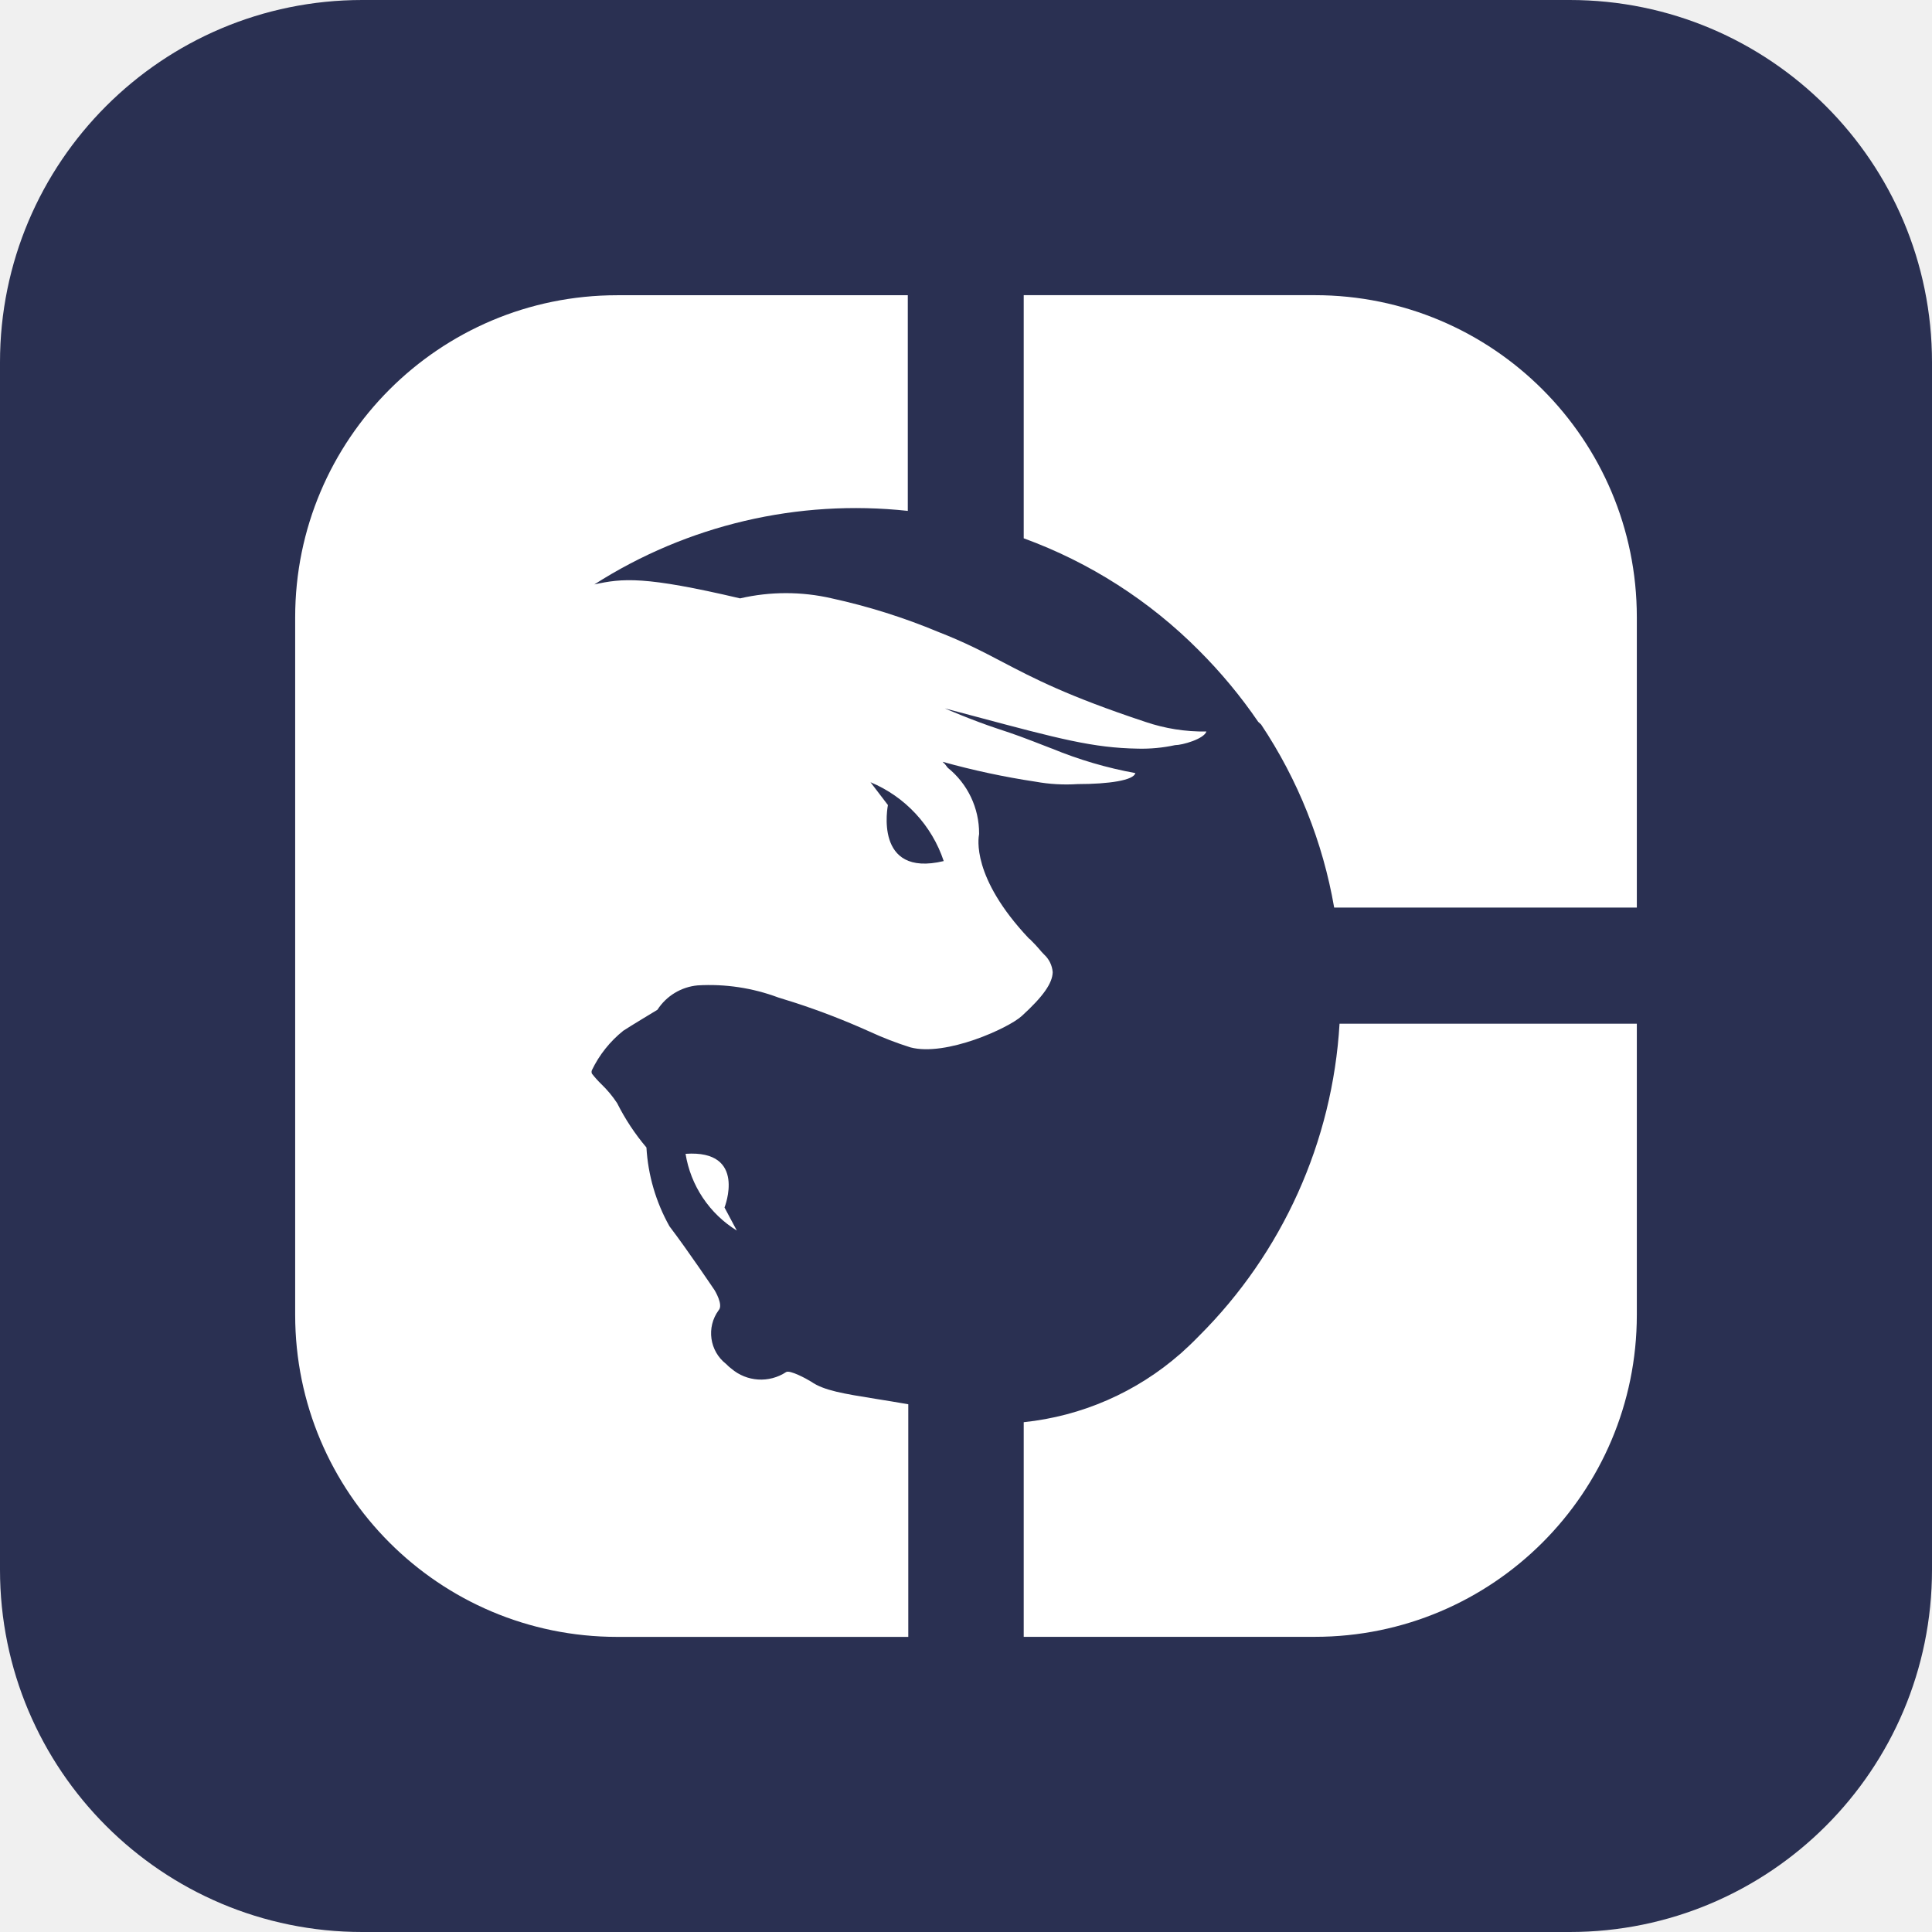
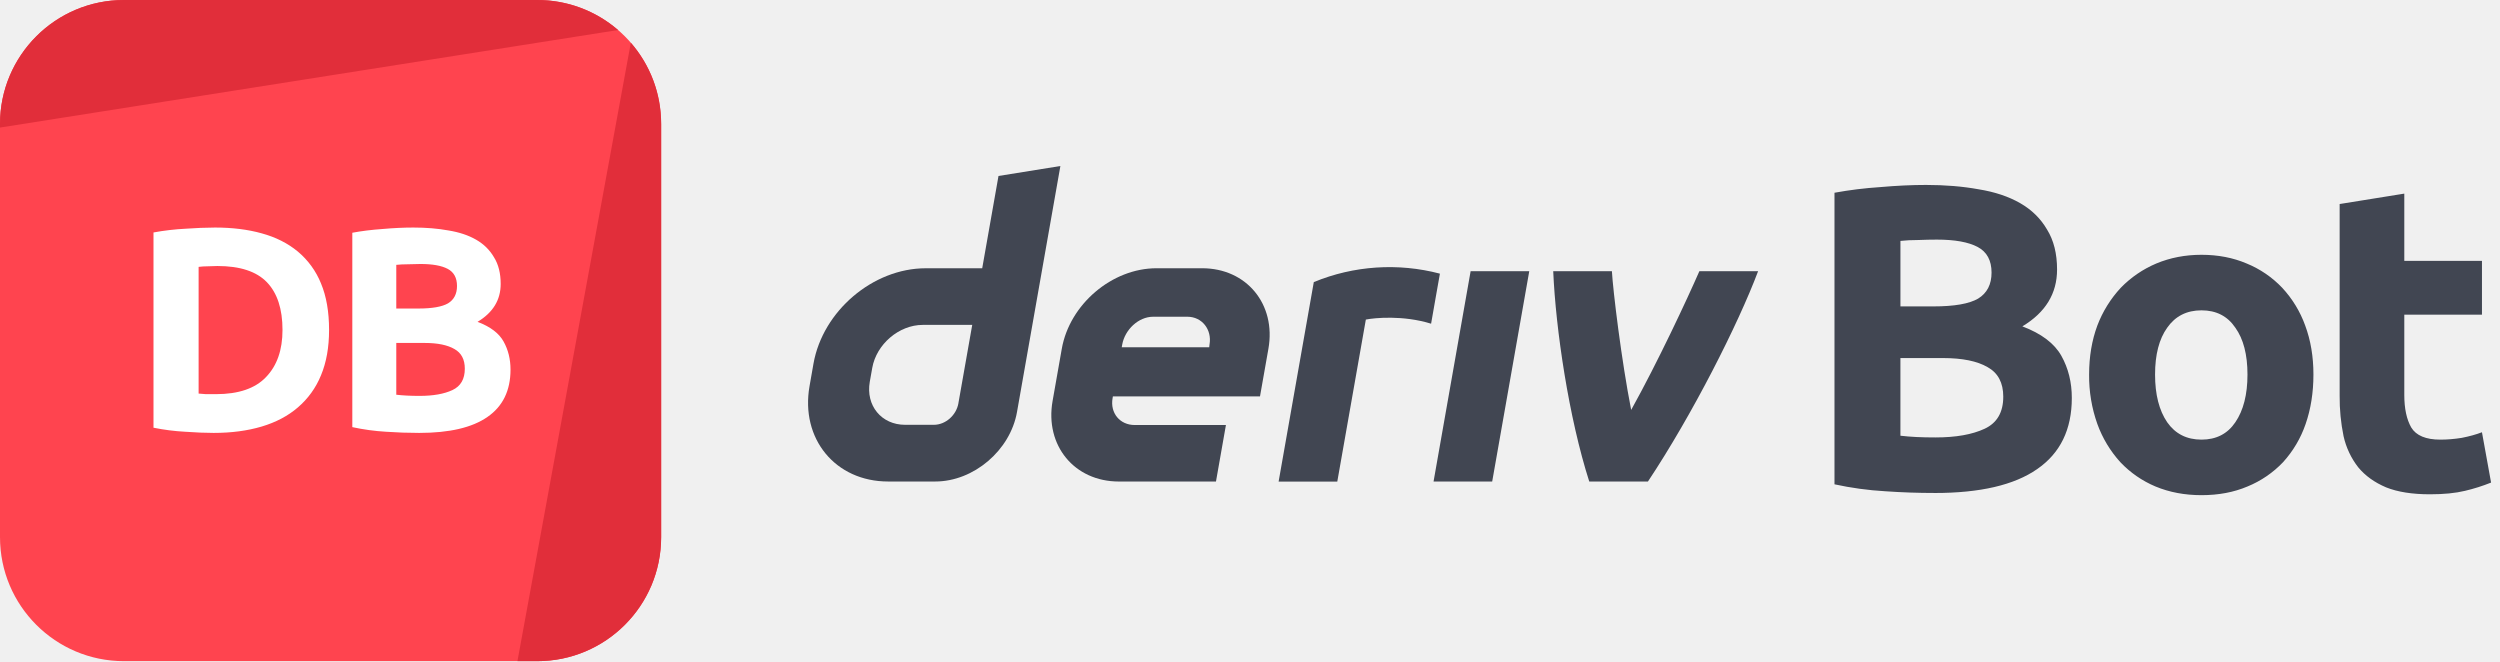
- <svg xmlns="http://www.w3.org/2000/svg" width="32" height="32" fill="none">
-   <path d="M0 6a6 6 0 016-6h20a6 6 0 016 6v20a6 6 0 01-6 6H6a6 6 0 01-6-6V6z" fill="#2A3052" />
-   <path fill-rule="evenodd" clip-rule="evenodd" d="M17.436 16.102a.445.445 0 00-.143-.293 1.08 1.08 0 01-.081-.09c-.037-.042-.079-.09-.128-.137a.195.195 0 00-.044-.04c-.953-1.012-.835-1.662-.823-1.728v-.005a1.392 1.392 0 00-.52-1.093l-.048-.063a.239.239 0 01-.036-.035c.506.141 1.02.251 1.538.329.23.042.465.055.698.04.52 0 .929-.063.956-.182a6.809 6.809 0 01-1.378-.405l-.02-.007c-.489-.19-.571-.221-.891-.326-.418-.138-.867-.334-.867-.334l.49.13c1.408.376 1.968.525 2.71.537a2.6 2.6 0 00.613-.058c.12 0 .48-.102.52-.226a2.997 2.997 0 01-1.013-.16c-1.29-.428-1.85-.722-2.364-.991-.318-.167-.619-.325-1.063-.498-.57-.238-1.16-.424-1.764-.556a3.373 3.373 0 00-1.52 0c-1.587-.373-1.947-.333-2.414-.231a8.031 8.031 0 015.192-1.218V4.89h-4.814a5.333 5.333 0 00-5.333 5.333v11.556a5.333 5.333 0 005.333 5.333h4.822v-3.853a33.882 33.882 0 00-.542-.09c-.527-.085-.856-.137-1.066-.284-.085-.053-.351-.195-.414-.16a.756.756 0 01-.91-.057.68.68 0 01-.085-.076.644.644 0 01-.125-.889c.085-.089-.066-.333-.066-.333s-.445-.662-.747-1.058a3.023 3.023 0 01-.382-1.306 3.696 3.696 0 01-.485-.734 1.831 1.831 0 00-.262-.315 1.7 1.7 0 01-.156-.174.075.075 0 010-.058c.122-.254.3-.477.52-.653.107-.071.565-.347.565-.347a.89.89 0 01.667-.404c.453-.027.907.041 1.333.2l.284.089c.418.136.827.295 1.227.475.221.102.448.19.68.263.587.155 1.627-.32 1.844-.52.356-.325.507-.543.512-.725zm-2.73-2.769l-.288-.377a2.151 2.151 0 011.213 1.306c-1.169.28-.924-.929-.924-.929zm4.845 9.09c.104-.093.206-.19.307-.294a7.965 7.965 0 002.329-5.173h4.924v4.822a5.333 5.333 0 01-5.333 5.333h-4.822v-3.555a4.666 4.666 0 002.595-1.134zm-7.91-2.584a1.836 1.836 0 01-.286-.728C12.382 19.04 12 20 12 20l.204.382a1.835 1.835 0 01-.563-.543zm5.315-14.95h4.822a5.333 5.333 0 015.333 5.333v4.81h-5.013A7.89 7.89 0 0020.888 12l-.048-.044a8.244 8.244 0 00-.982-1.183 7.92 7.92 0 00-2.902-1.857V4.889z" fill="#fff" />
+ <svg xmlns="http://www.w3.org/2000/svg" width="121" height="32" fill="none">
+   <path d="M0 6a6 6 0 016-6h20a6 6 0 016 6v20a6 6 0 01-6 6H6a6 6 0 01-6-6V6z" fill="#FF444F" />
+   <path d="M6 0a6 6 0 00-6 6v.174l29.914-4.721A5.976 5.976 0 0026 0H6zM30.532 2.068L25.044 32H26a6 6 0 006-6V6c0-1.504-.553-2.88-1.468-3.932z" fill="#E12E3A" />
+   <path d="M9.613 19.049c.103.01.22.018.35.028h.49c1.092 0 1.9-.276 2.422-.826.532-.55.798-1.312.798-2.282 0-1.018-.252-1.787-.756-2.31-.504-.523-1.302-.784-2.394-.784-.15 0-.303.005-.462.014-.158 0-.308.01-.448.028v6.132zm6.314-3.08c0 .84-.13 1.572-.392 2.198a4.039 4.039 0 01-1.12 1.554c-.476.41-1.06.718-1.75.924-.69.205-1.465.308-2.324.308-.392 0-.85-.019-1.372-.056a10.521 10.521 0 01-1.54-.196v-9.45a12.019 12.019 0 011.568-.182 21.39 21.39 0 011.414-.056c.83 0 1.582.093 2.254.28.682.187 1.265.48 1.75.882a3.92 3.92 0 011.12 1.54c.262.625.392 1.377.392 2.254zM20.285 20.953c-.532 0-1.064-.019-1.596-.056a10.589 10.589 0 01-1.637-.224v-9.408c.448-.084.938-.145 1.47-.182.532-.047 1.026-.07 1.484-.07.616 0 1.18.046 1.694.14.522.084.97.233 1.344.448.373.214.662.5.867.854.215.345.322.774.322 1.288 0 .774-.373 1.386-1.12 1.834.617.233 1.037.55 1.26.952.224.401.336.854.336 1.358 0 1.017-.373 1.782-1.12 2.296-.737.513-1.838.77-3.303.77zm-1.105-4.354v2.506c.158.018.33.032.518.042.186.01.392.014.616.014.653 0 1.18-.094 1.581-.28.402-.187.602-.532.602-1.036 0-.448-.168-.765-.503-.952-.337-.196-.817-.294-1.442-.294H19.18zm0-1.666h1.064c.672 0 1.152-.084 1.442-.252.289-.177.433-.457.433-.84 0-.392-.149-.667-.447-.826-.3-.159-.738-.238-1.317-.238-.186 0-.387.005-.602.014-.214 0-.405.01-.573.028v2.114z" fill="#fff" />
+   <path fill-rule="evenodd" clip-rule="evenodd" d="M48.327 8.517l-.788 4.467h-2.734c-2.551 0-4.983 2.067-5.433 4.618l-.19 1.085c-.45 2.551 1.252 4.618 3.803 4.618h2.28c1.86 0 3.631-1.505 3.958-3.364l2.1-11.906-2.996.482zm-1.94 11.003c-.101.574-.618 1.041-1.192 1.041h-1.386c-1.146 0-1.913-.93-1.712-2.08l.12-.676c.203-1.147 1.297-2.08 2.443-2.08h2.396l-.67 3.795z" fill="#414652" />
+   <path d="M69.384 23.306h2.838l1.794-10.179h-2.838l-1.794 10.179zM69.478 14.454v-.002l.214-1.207a9.6 9.6 0 00-6.104.408l-1.703 9.655h2.84l1.382-7.841c.426-.085 1.813-.218 3.158.2.07-.405.142-.809.213-1.213z" fill="#414652" />
+   <path fill-rule="evenodd" clip-rule="evenodd" d="M58.182 12.983h-2.207c-2.153 0-4.205 1.744-4.584 3.896l-.446 2.53c-.38 2.153 1.056 3.897 3.209 3.897h4.699l.482-2.735h-4.416c-.717 0-1.197-.581-1.07-1.3l.015-.086h7.12l.407-2.305c.38-2.153-1.056-3.897-3.209-3.897zm.36 3.678l-.016.147h-4.234l.023-.13c.128-.717.782-1.348 1.5-1.348h1.654c.711 0 1.191.62 1.074 1.332z" fill="#414652" />
+   <path d="M78.949 19.84c1.288-2.317 2.709-5.36 3.3-6.713h2.843c-.967 2.572-3.184 6.948-5.332 10.179h-2.84c-.986-3.075-1.623-7.36-1.744-10.179h2.84c.051.92.463 4.33.933 6.714zM93.64 23.86c-.798 0-1.596-.027-2.394-.083a15.876 15.876 0 01-2.457-.336V9.329a19.356 19.356 0 012.205-.273c.798-.07 1.54-.105 2.226-.105.924 0 1.771.07 2.541.21.784.126 1.456.35 2.016.672.56.322.994.749 1.302 1.28.322.519.483 1.163.483 1.933 0 1.162-.56 2.079-1.68 2.75.924.35 1.554.827 1.89 1.429.336.602.504 1.28.504 2.037 0 1.526-.56 2.674-1.68 3.444-1.106.77-2.758 1.155-4.956 1.155zm-1.66-6.53v3.759c.239.028.498.049.778.063.28.014.588.02.924.02.98 0 1.771-.14 2.373-.42.602-.28.903-.797.903-1.553 0-.672-.252-1.148-.756-1.428-.504-.294-1.225-.441-2.163-.441h-2.058zm0-2.5h1.597c1.008 0 1.729-.125 2.163-.377.434-.266.651-.686.651-1.26 0-.588-.224-1.001-.672-1.24-.448-.237-1.106-.356-1.974-.356-.28 0-.581.007-.903.02-.322 0-.609.015-.861.043v3.17zM111.97 18.128c0 .868-.126 1.666-.378 2.394a5.303 5.303 0 01-1.092 1.848 4.96 4.96 0 01-1.722 1.176c-.658.28-1.4.42-2.226.42-.812 0-1.554-.14-2.226-.42a5.007 5.007 0 01-1.701-1.176 5.57 5.57 0 01-1.113-1.848 6.928 6.928 0 01-.399-2.394c0-.868.133-1.66.399-2.373a5.607 5.607 0 011.134-1.827 5.234 5.234 0 011.722-1.176c.672-.28 1.4-.42 2.184-.42.798 0 1.526.14 2.184.42a4.96 4.96 0 011.722 1.176 5.337 5.337 0 011.113 1.827c.266.714.399 1.505.399 2.373zm-3.192 0c0-.966-.196-1.722-.588-2.268-.378-.56-.924-.84-1.638-.84-.714 0-1.267.28-1.659.84-.392.546-.588 1.302-.588 2.268 0 .966.196 1.736.588 2.31.392.56.945.84 1.659.84.714 0 1.26-.28 1.638-.84.392-.574.588-1.344.588-2.31zM113.239 9.875l3.129-.504v3.255h3.759v2.604h-3.759v3.885c0 .658.112 1.183.336 1.575.238.392.707.588 1.407.588.336 0 .679-.028 1.029-.084.364-.07.693-.161.987-.273l.441 2.436a8.903 8.903 0 01-1.26.399c-.462.112-1.029.168-1.701.168-.854 0-1.561-.112-2.121-.336-.56-.238-1.008-.56-1.344-.966a3.787 3.787 0 01-.714-1.512 9.338 9.338 0 01-.189-1.953V9.875z" fill="#414652" />
</svg>
